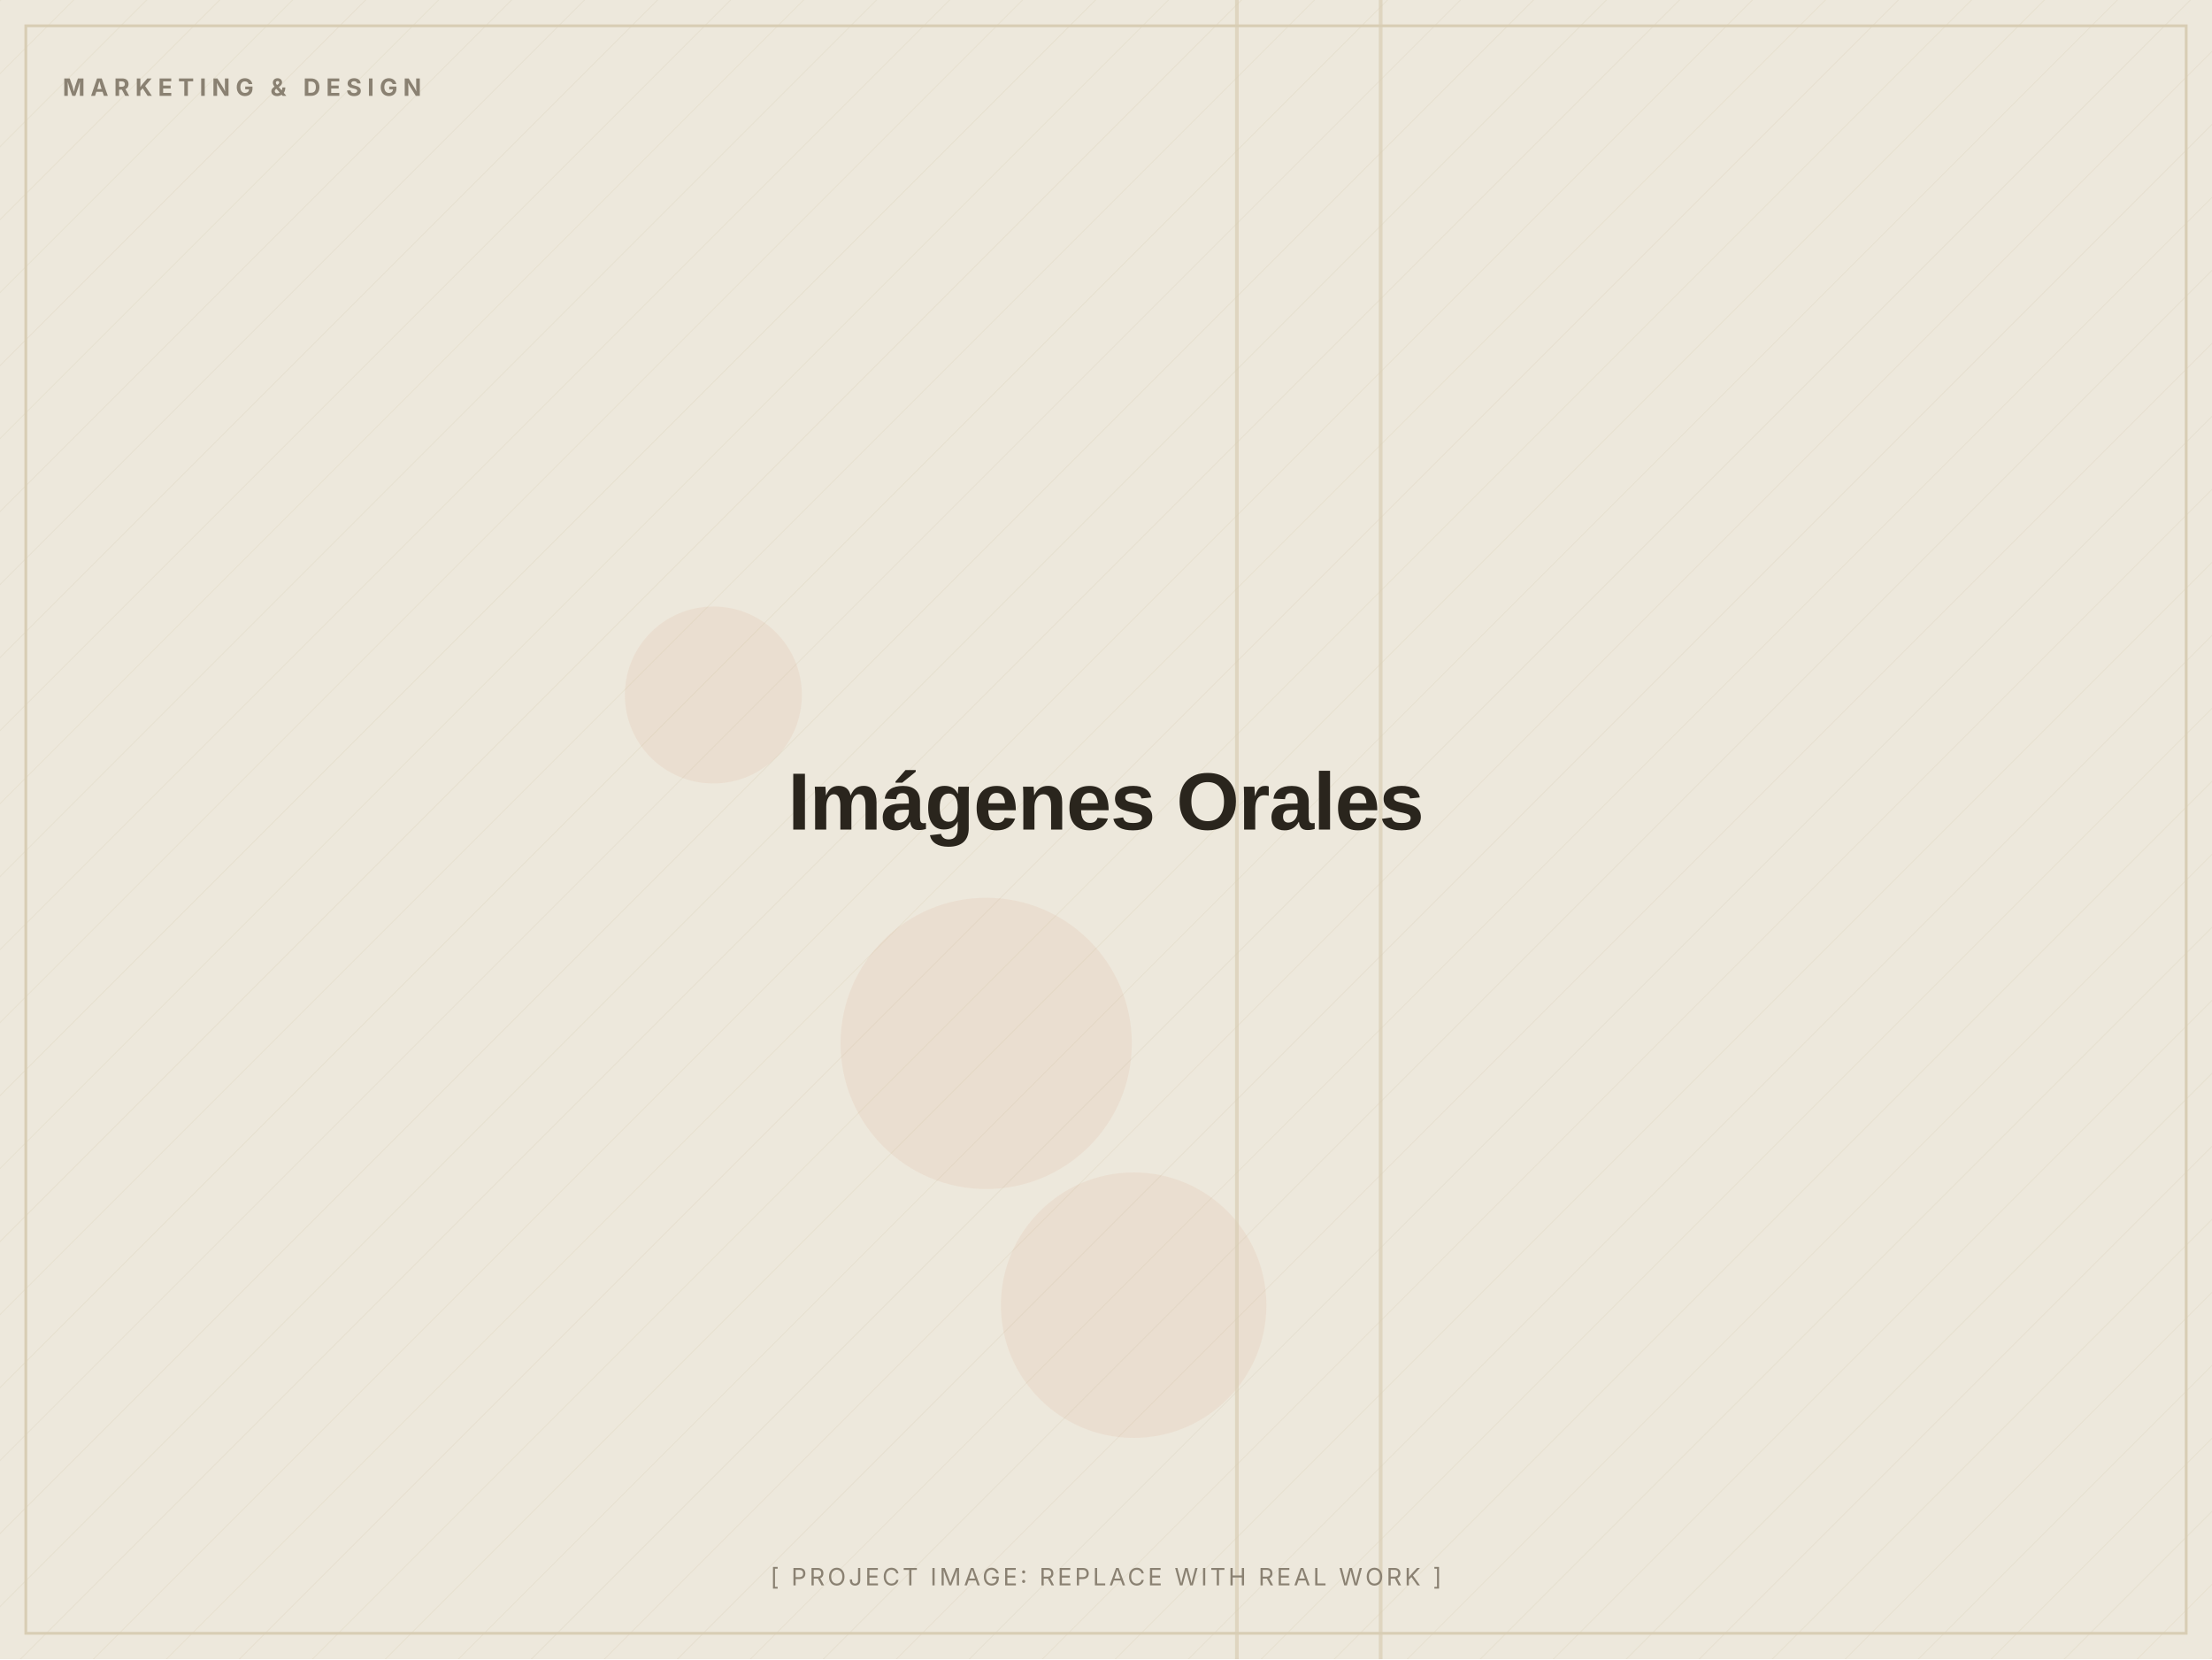
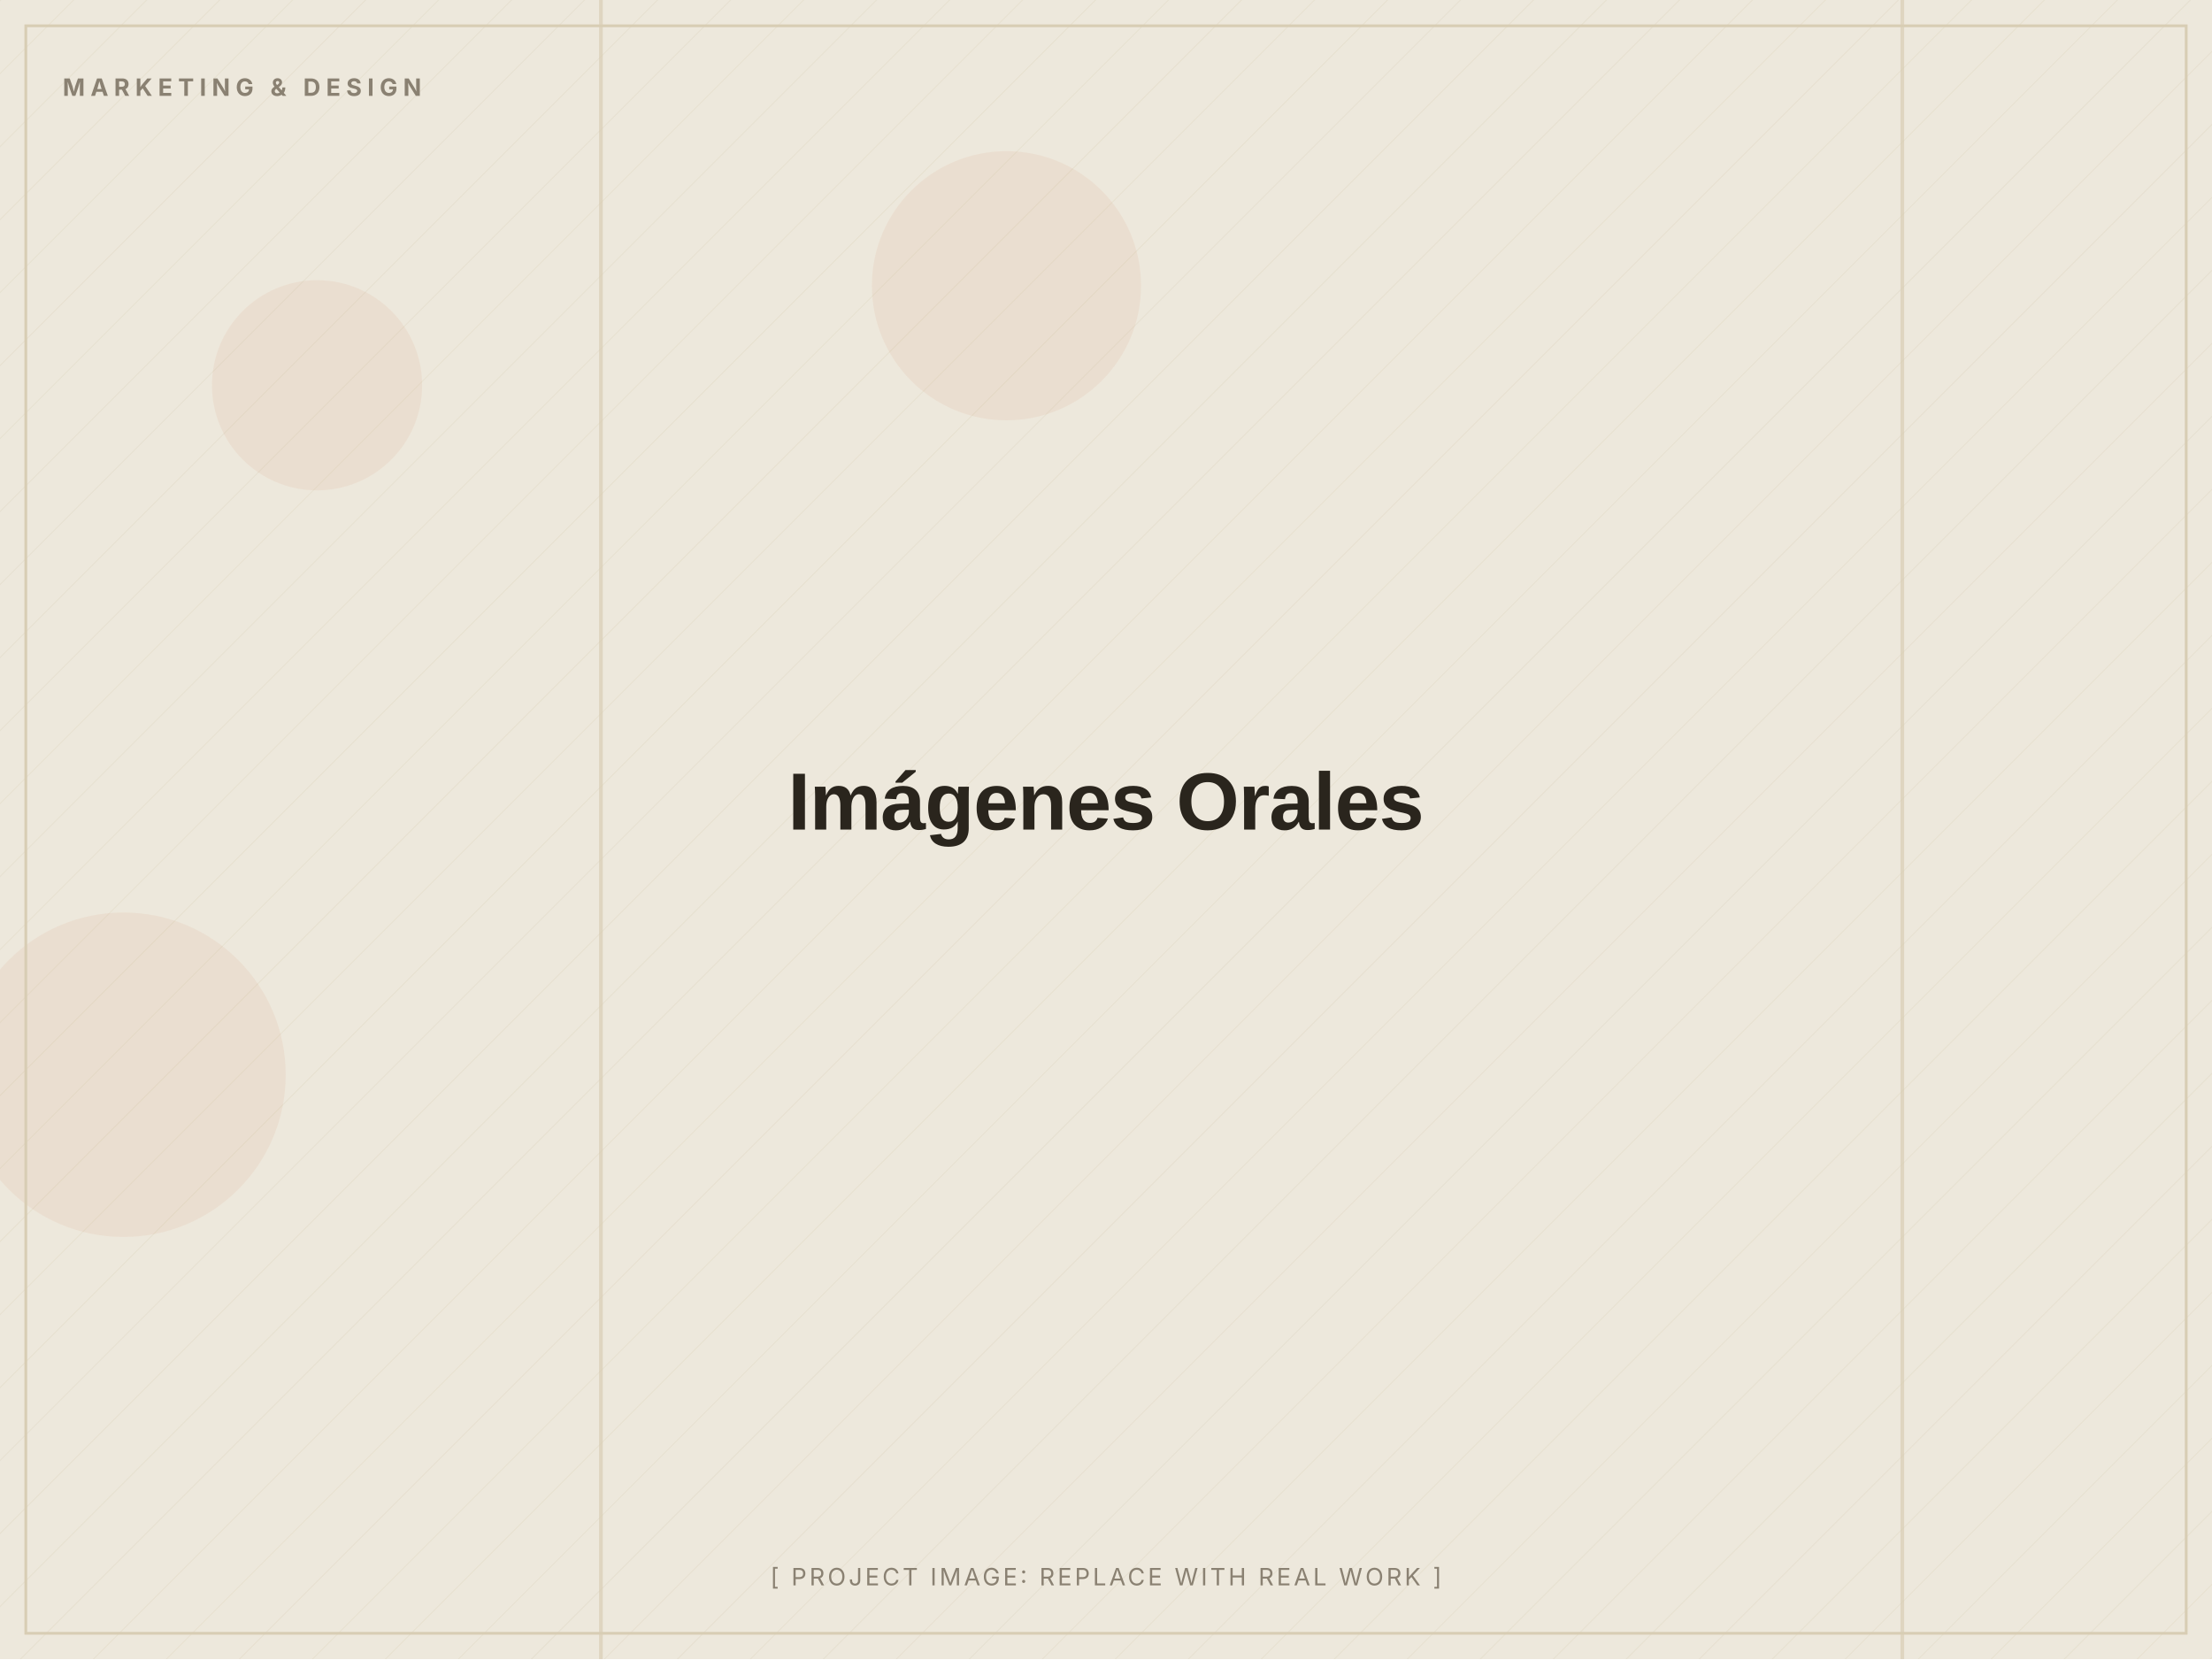
<svg xmlns="http://www.w3.org/2000/svg" width="1200" height="900" viewBox="0 0 1200 900" role="img" aria-label="Imágenes Orales (placeholder image)">
  <defs>
    <pattern id="d" width="28" height="28" patternUnits="userSpaceOnUse" patternTransform="rotate(45)">
      <line x1="0" y1="0" x2="0" y2="28" stroke="#D8CDB4" stroke-width="1" opacity="0.5" />
    </pattern>
  </defs>
  <rect width="1200" height="900" fill="#EDE8DC" />
  <rect width="1200" height="900" fill="url(#d)" opacity="0.55" />
-   <circle cx="535" cy="566" r="79" fill="#C2410C" opacity="0.06" />
-   <circle cx="387" cy="377" r="48" fill="#C2410C" opacity="0.06" />
-   <circle cx="615" cy="708" r="72" fill="#C2410C" opacity="0.06" />
-   <rect x="748" y="0" width="2" height="900" fill="#D8CDB4" opacity="0.7" />
-   <rect x="670" y="0" width="2" height="900" fill="#D8CDB4" opacity="0.7" />
+   <circle cx="67" cy="583" r="88" fill="#C2410C" opacity="0.06" />
+   <circle cx="172" cy="209" r="57" fill="#C2410C" opacity="0.06" />
+   <circle cx="546" cy="155" r="73" fill="#C2410C" opacity="0.06" />
+   <rect x="325" y="0" width="2" height="900" fill="#D8CDB4" opacity="0.7" />
+   <rect x="1031" y="0" width="2" height="900" fill="#D8CDB4" opacity="0.7" />
  <rect x="14" y="14" width="1172" height="872" fill="none" stroke="#D8CDB4" stroke-width="1.5" />
  <text x="34" y="52" font-family="Inter, Arial, sans-serif" font-weight="700" font-size="13" letter-spacing="3" fill="#8A8172">MARKETING &amp; DESIGN</text>
  <text x="600.0" y="450.0" text-anchor="middle" font-family="Archivo, Arial, sans-serif" font-weight="800" font-size="44" letter-spacing="-0.5" fill="#2A251D">Imágenes Orales</text>
  <text x="600.0" y="860" text-anchor="middle" font-family="Inter, Arial, sans-serif" font-size="13" letter-spacing="1.5" fill="#8A8172">[ PROJECT IMAGE: REPLACE WITH REAL WORK ]</text>
</svg>
